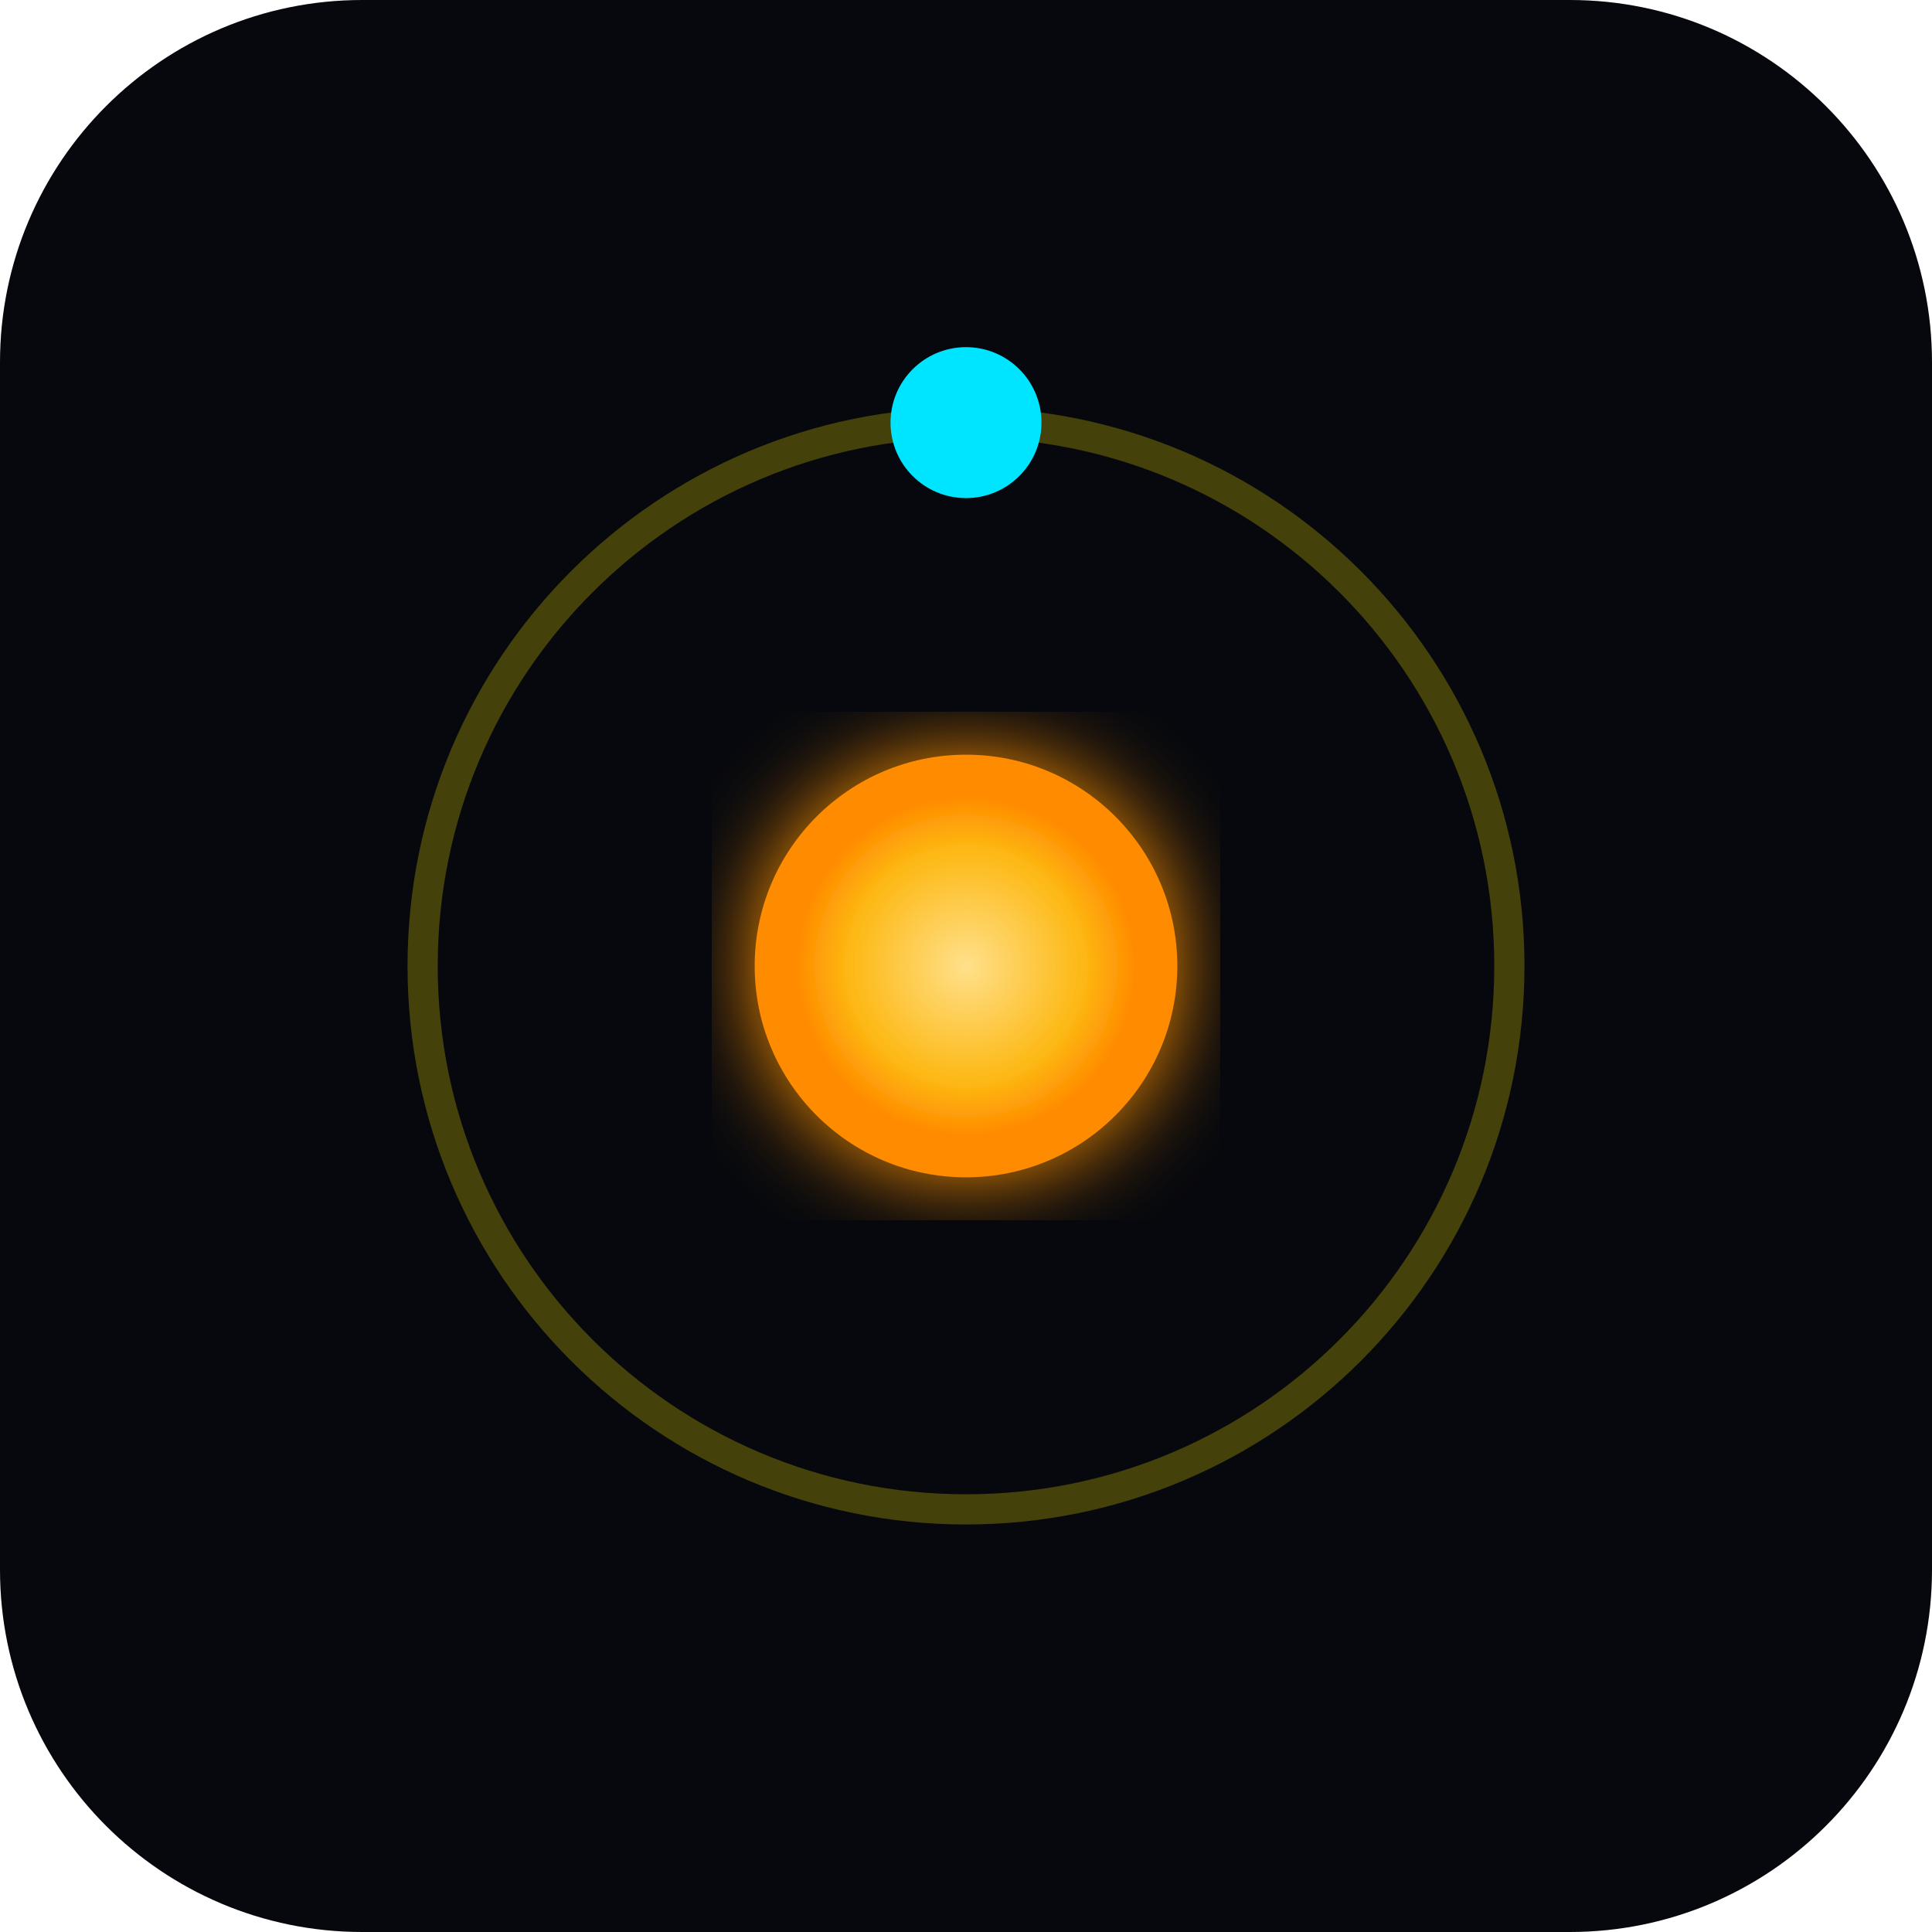
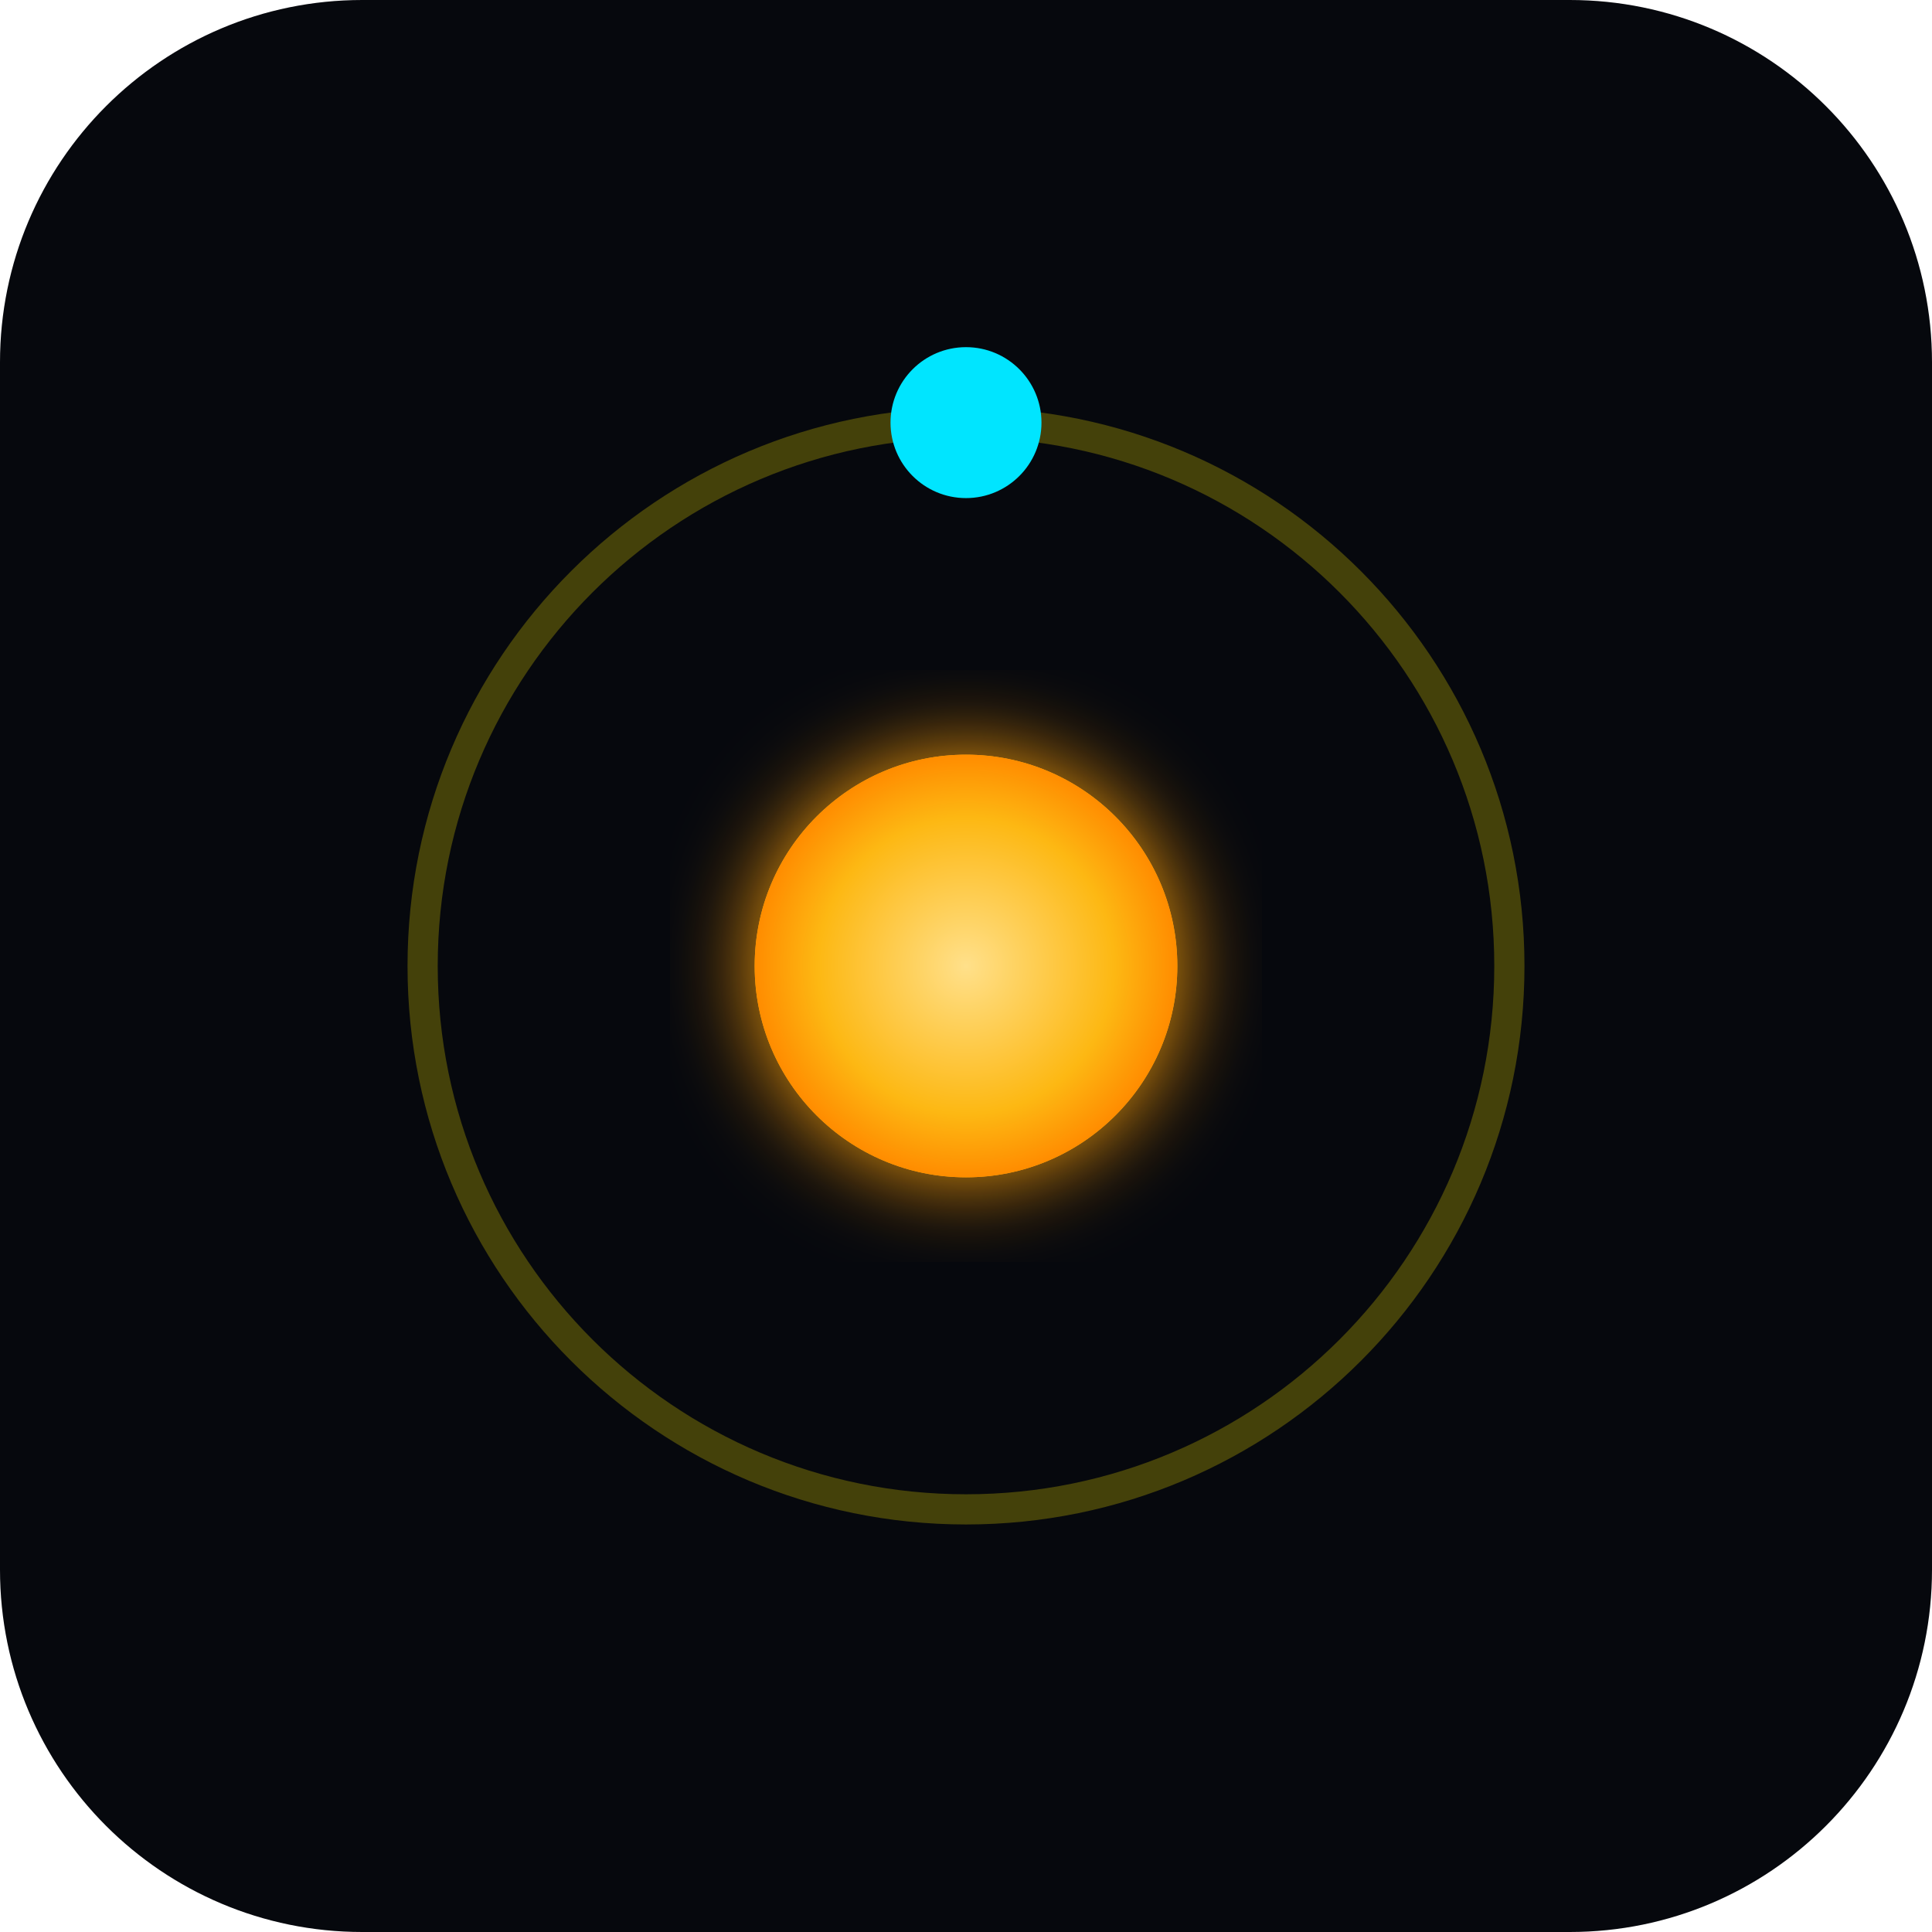
<svg xmlns="http://www.w3.org/2000/svg" width="128" height="128" viewBox="0 0 128 128">
  <defs>
-     <radialGradient id="sunCore" r="40%">
+     <radialGradient id="sunCore" cx="64" cy="64" r="14" gradientUnits="userSpaceOnUse">
      <stop offset="0%" stop-color="#FFE08A" />
      <stop offset="70%" stop-color="#FDB813" />
      <stop offset="100%" stop-color="#FF8C00" />
    </radialGradient>
-     <filter id="softGlow">
+     <filter id="softGlow" x="-20%" y="-20%" width="140%" height="140%" filterUnits="objectBoundingBox" color-interpolation-filters="sRGB">
      <feGaussianBlur stdDeviation="3" result="blur" />
      <feMerge>
        <feMergeNode in="blur" />
        <feMergeNode in="SourceGraphic" />
      </feMerge>
    </filter>
  </defs>
  <rect width="128" height="128" rx="24" fill="#06080D" />
  <circle cx="64" cy="64" r="36" fill="none" stroke="rgba(255, 238, 0, 0.25)" stroke-width="2" />
+   <circle cx="64" cy="64" r="14" fill="#FDB813" />
  <circle cx="64" cy="64" r="14" fill="url(#sunCore)" filter="url(#softGlow)" />
  <circle cx="64" cy="28" r="5" fill="#00e5ff" />
</svg>
